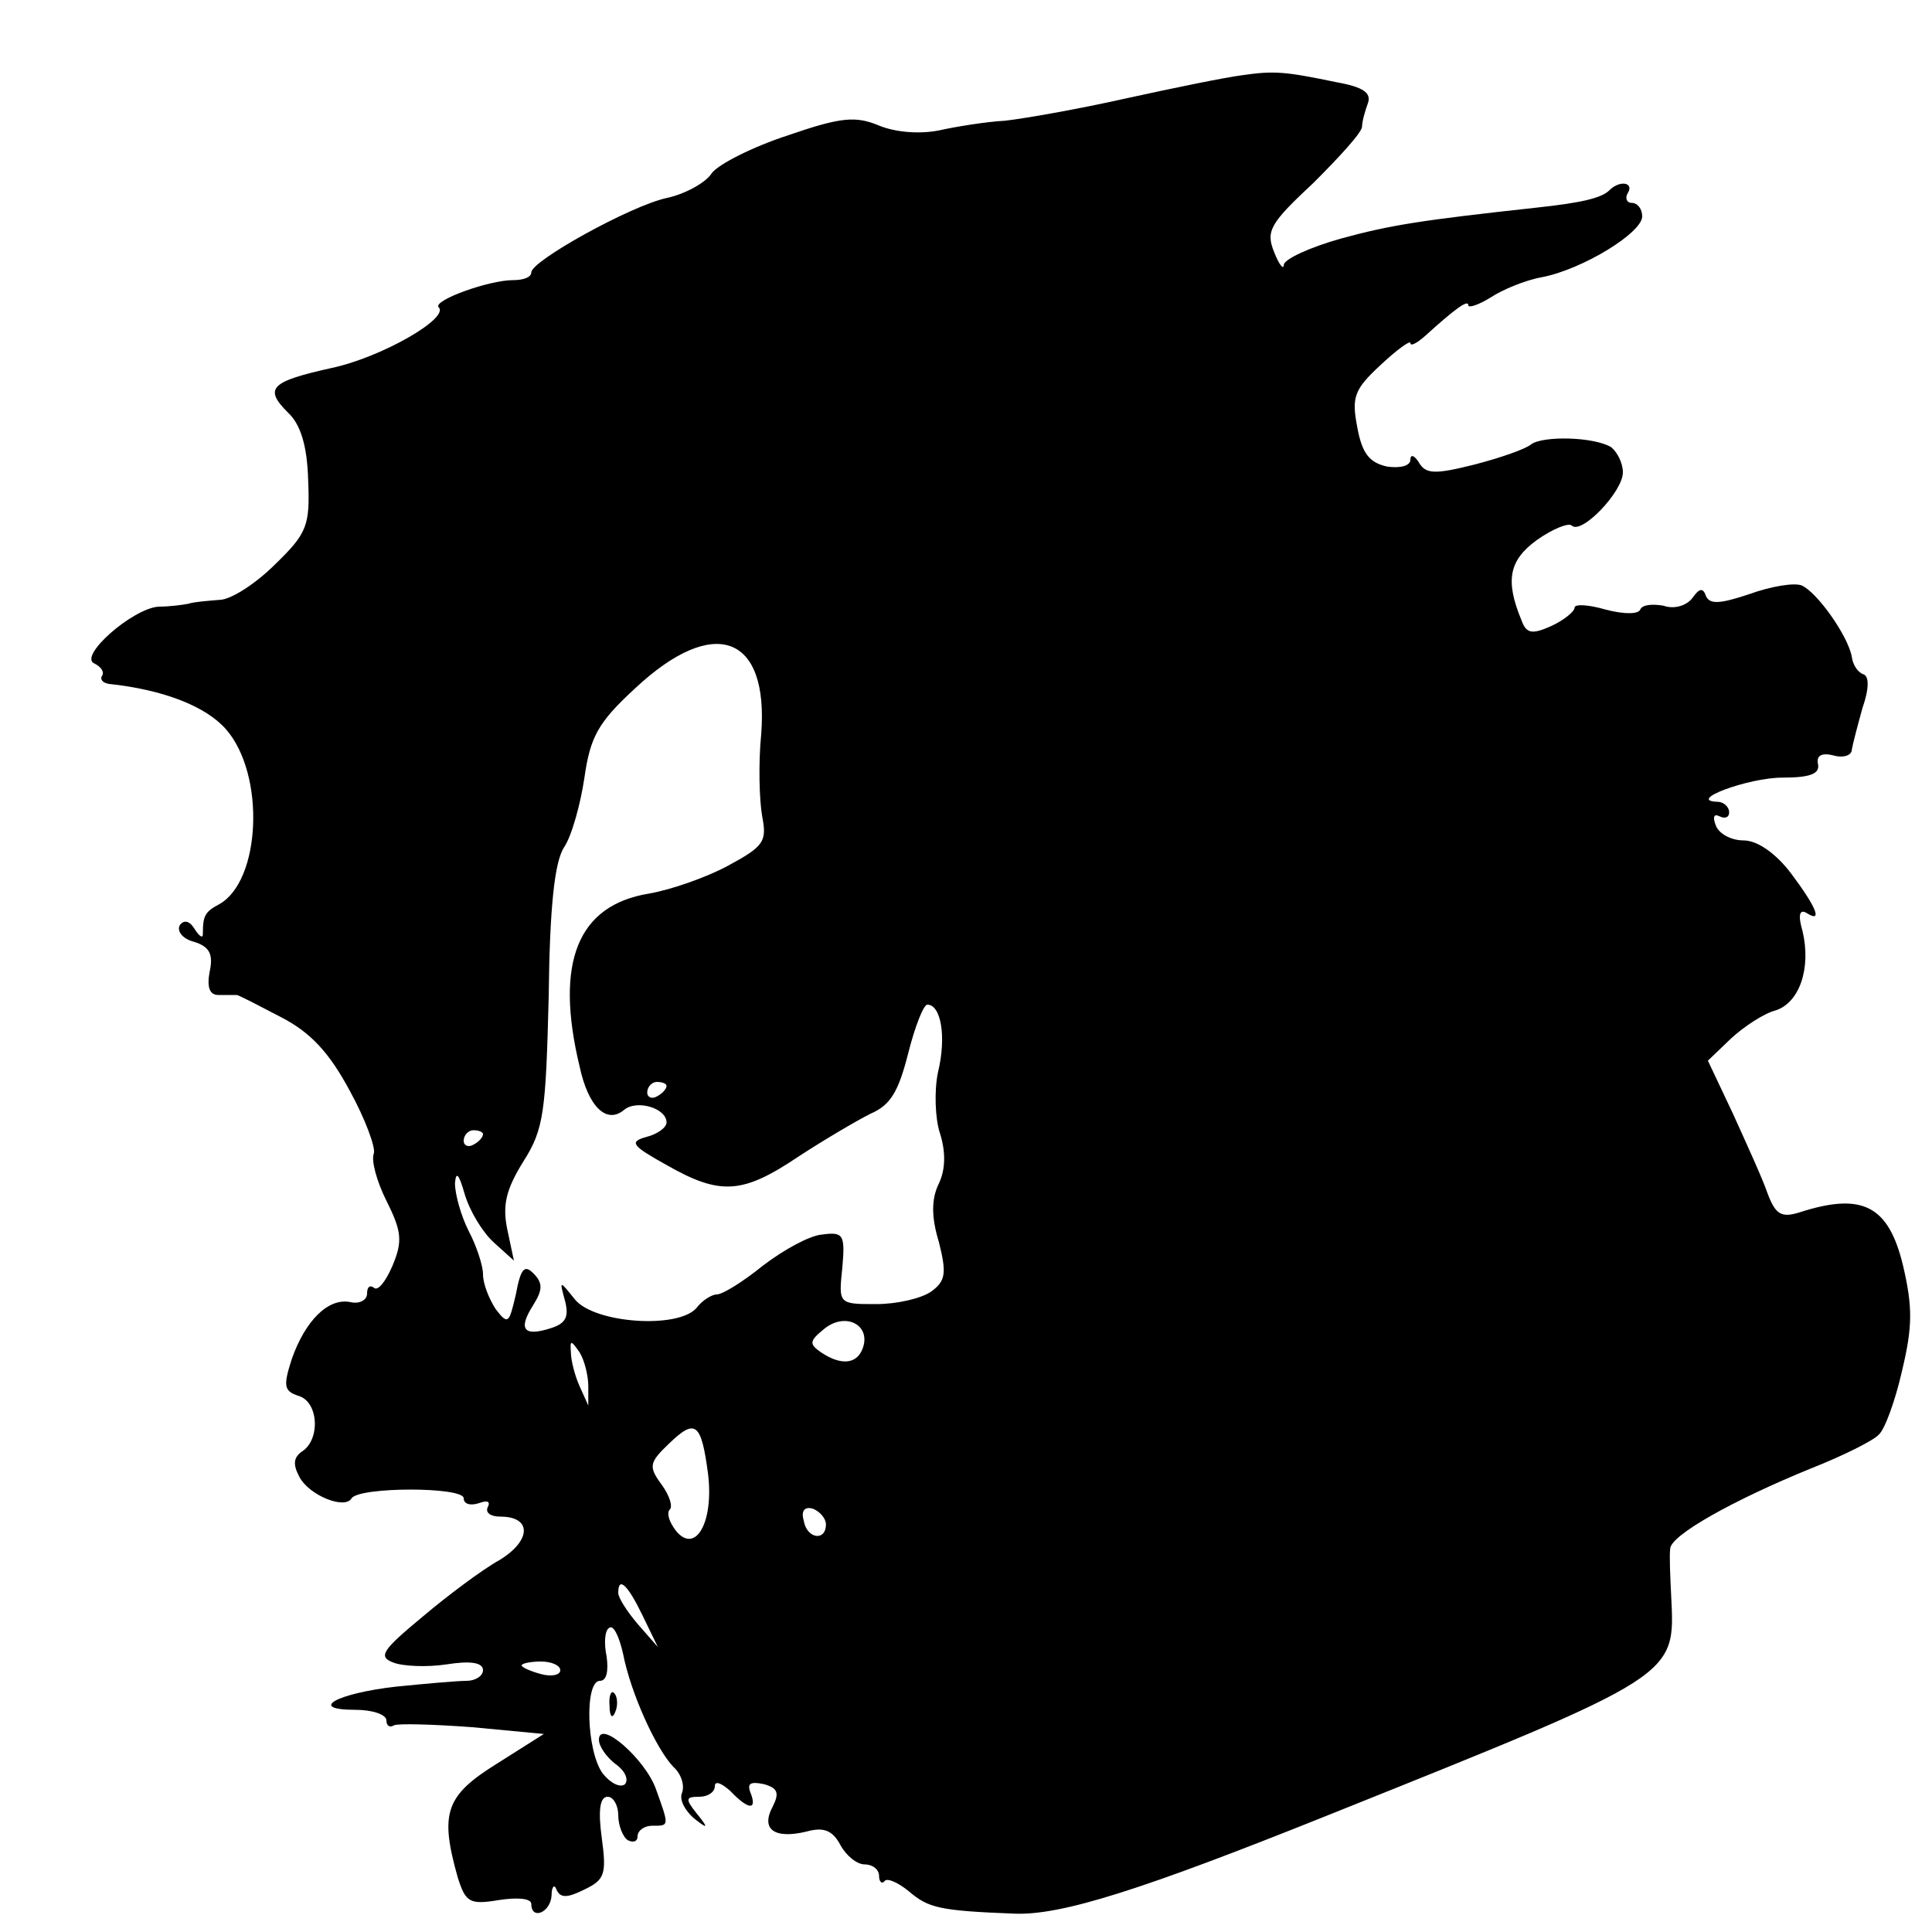
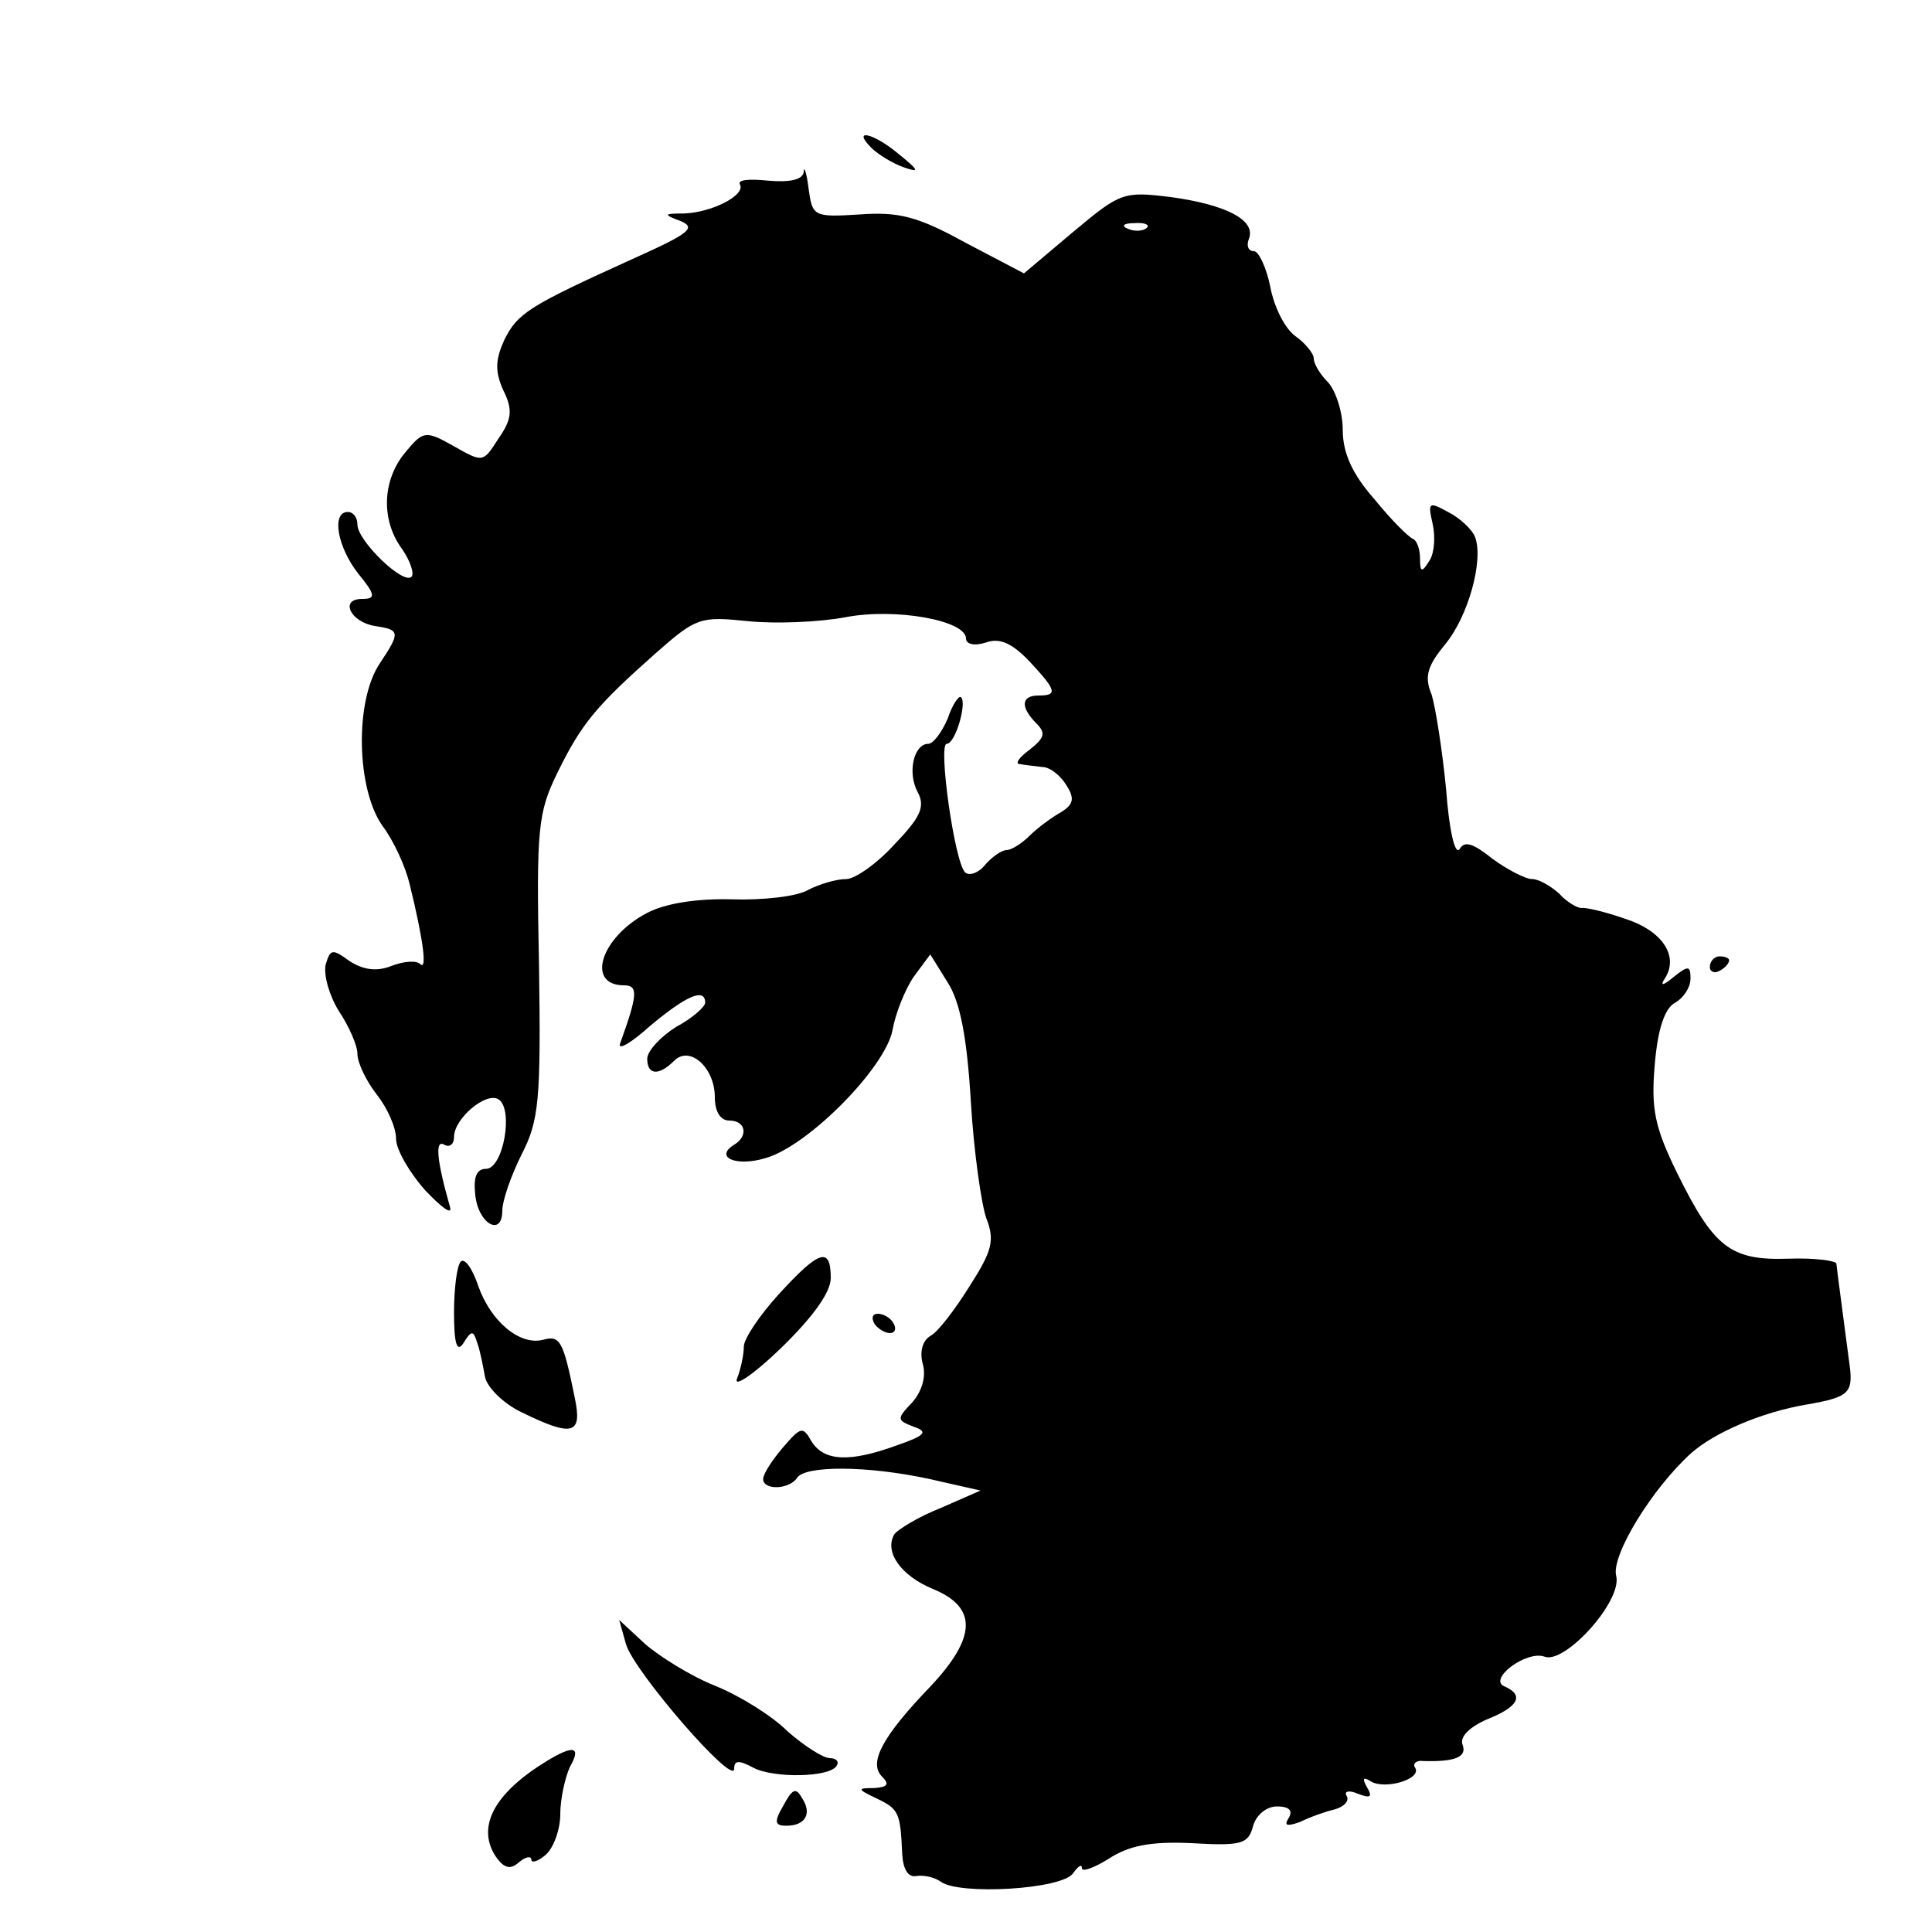
<svg xmlns="http://www.w3.org/2000/svg" version="1.0" width="200pt" height="200pt" viewBox="0 0 200 200" preserveAspectRatio="xMidYMid meet">
  <g transform="translate(0,200) scale(0.1,-0.1)" fill="#000000" stroke="none">
-     <path d="M1285 1922 c-16 -2 -70 -13 -120 -24 -49 -11 -106 -21 -125 -23 -19 -1 -50 -6 -68 -10 -20 -4 -45 -2 -62 5 -24 10 -39 9 -94 -10 -37 -12 -72 -30 -79 -39 -6 -10 -28 -22 -47 -26 -37 -8 -140 -65 -140 -77 0 -5 -8 -8 -19 -8 -25 0 -83 -21 -77 -28 12 -11 -59 -52 -111 -63 -63 -14 -70 -21 -45 -46 13 -12 20 -34 21 -70 2 -47 -1 -55 -34 -87 -20 -20 -46 -37 -58 -37 -12 -1 -26 -2 -32 -4 -5 -1 -19 -3 -31 -3 -27 -2 -84 -52 -66 -59 6 -3 10 -8 8 -12 -3 -4 0 -8 7 -9 56 -6 100 -23 121 -47 41 -47 36 -157 -7 -181 -15 -8 -17 -12 -17 -31 0 -5 -4 -2 -9 6 -5 8 -11 9 -15 3 -3 -6 3 -14 15 -17 16 -5 20 -13 16 -31 -3 -16 0 -24 9 -24 8 0 16 0 19 0 2 0 23 -11 46 -23 31 -16 50 -37 71 -76 16 -29 27 -59 25 -65 -3 -7 3 -29 13 -49 16 -32 17 -42 6 -68 -7 -16 -15 -26 -19 -22 -4 3 -7 1 -7 -6 0 -7 -8 -11 -17 -9 -23 5 -47 -19 -61 -59 -9 -28 -8 -33 7 -38 21 -6 23 -46 3 -58 -8 -6 -9 -13 -2 -26 10 -19 47 -34 54 -22 8 12 116 12 116 0 0 -6 7 -8 16 -5 8 3 12 2 9 -4 -3 -6 3 -10 13 -10 33 0 32 -25 -1 -45 -18 -10 -54 -37 -80 -59 -41 -34 -46 -41 -30 -47 10 -4 35 -5 55 -2 25 4 38 2 38 -6 0 -6 -8 -11 -17 -11 -10 0 -43 -3 -73 -6 -62 -7 -92 -24 -42 -24 18 0 32 -5 32 -11 0 -5 3 -8 8 -5 4 2 41 1 81 -2 l74 -7 -49 -31 c-53 -33 -59 -51 -40 -118 8 -25 12 -28 42 -23 19 3 34 2 34 -4 0 -17 20 -9 21 9 0 9 3 12 5 6 4 -9 11 -9 29 0 21 10 23 16 18 53 -4 29 -2 43 6 43 6 0 11 -9 11 -19 0 -11 5 -23 10 -26 6 -3 10 -1 10 4 0 6 7 11 15 11 18 0 18 -1 4 38 -11 31 -59 73 -59 51 0 -7 8 -18 17 -25 10 -7 14 -16 10 -21 -5 -4 -15 1 -23 11 -17 23 -19 96 -3 96 7 0 9 10 7 25 -3 14 -2 28 3 30 4 3 10 -9 14 -27 8 -41 34 -98 52 -117 8 -7 12 -19 9 -27 -3 -7 3 -18 12 -26 15 -12 16 -11 3 5 -12 15 -11 17 3 17 9 0 16 5 16 11 0 6 7 3 16 -5 19 -20 28 -20 21 -2 -4 10 0 12 14 9 14 -4 16 -9 9 -23 -13 -24 2 -34 35 -26 18 5 27 1 35 -14 6 -11 17 -20 25 -20 8 0 15 -5 15 -12 0 -6 3 -9 6 -5 3 3 14 -2 25 -11 20 -17 31 -20 109 -23 49 -2 133 25 325 102 364 146 359 143 355 227 -1 20 -2 42 -1 49 1 14 65 50 146 83 33 13 65 29 70 35 6 5 17 35 24 66 11 46 11 66 1 109 -15 62 -42 76 -107 55 -19 -6 -25 -2 -33 19 -5 15 -22 52 -36 83 l-26 55 24 23 c13 12 34 26 46 29 25 8 37 44 28 82 -5 17 -3 23 4 19 17 -11 11 5 -16 41 -16 21 -35 34 -49 34 -13 0 -26 7 -29 16 -3 8 -2 12 4 9 6 -3 10 -1 10 4 0 6 -6 11 -12 11 -33 1 32 25 67 25 29 0 39 4 37 14 -2 9 4 12 16 9 10 -3 19 0 19 6 1 6 6 25 11 43 7 20 7 33 1 35 -6 2 -11 10 -12 18 -4 22 -36 67 -52 74 -8 3 -32 -1 -54 -9 -30 -10 -41 -11 -45 -2 -3 9 -7 8 -14 -2 -6 -8 -19 -12 -30 -8 -12 2 -22 1 -24 -4 -2 -5 -17 -5 -36 0 -17 5 -32 6 -32 2 0 -4 -11 -13 -24 -19 -20 -9 -26 -8 -31 6 -17 41 -13 62 16 83 17 12 33 18 36 15 10 -10 53 35 53 55 0 10 -6 21 -12 26 -18 11 -71 12 -83 3 -6 -5 -32 -14 -59 -21 -40 -10 -50 -10 -57 2 -5 8 -9 9 -9 3 0 -6 -10 -9 -24 -7 -18 4 -26 13 -31 41 -6 31 -3 39 24 64 17 16 31 26 31 23 0 -4 7 0 15 7 33 30 45 38 45 32 0 -3 10 0 23 8 12 8 36 18 53 21 42 8 104 46 104 63 0 8 -5 14 -11 14 -5 0 -7 5 -4 10 7 11 -8 14 -19 3 -8 -8 -29 -13 -76 -18 -119 -13 -151 -18 -202 -32 -32 -9 -58 -21 -59 -27 0 -6 -5 0 -10 13 -9 22 -4 30 41 72 27 27 50 52 50 58 0 5 3 16 6 24 4 11 -5 17 -33 22 -53 11 -64 12 -98 7z m-497 -682 c-3 -30 -2 -68 1 -85 5 -26 2 -31 -35 -51 -22 -12 -59 -25 -82 -29 -74 -12 -98 -71 -72 -179 9 -42 28 -60 46 -45 13 11 44 2 44 -13 0 -5 -9 -12 -21 -15 -18 -5 -15 -9 21 -29 56 -32 79 -30 137 9 26 17 60 37 74 44 21 9 29 23 39 62 7 28 16 51 20 51 14 0 20 -33 11 -70 -4 -19 -3 -48 2 -63 6 -19 6 -37 -1 -52 -8 -16 -8 -35 0 -61 8 -32 7 -40 -8 -51 -10 -7 -35 -13 -57 -13 -39 0 -39 0 -35 38 3 34 1 37 -21 34 -13 -1 -40 -16 -61 -32 -21 -17 -42 -30 -48 -30 -5 0 -15 -6 -21 -14 -19 -22 -106 -16 -126 9 -16 20 -16 20 -10 -2 4 -16 1 -23 -15 -28 -28 -9 -34 -1 -18 24 10 16 10 23 0 33 -9 9 -13 5 -18 -22 -7 -30 -8 -32 -21 -15 -7 11 -13 26 -13 36 0 9 -7 30 -15 45 -8 16 -14 38 -14 49 1 13 4 10 10 -11 5 -17 18 -39 30 -50 l21 -19 -7 33 c-5 25 -1 41 17 70 21 33 23 51 26 170 1 92 6 140 16 155 8 12 17 45 21 72 6 42 14 57 52 92 82 77 139 56 131 -47z m-98 -364 c0 -3 -4 -8 -10 -11 -5 -3 -10 -1 -10 4 0 6 5 11 10 11 6 0 10 -2 10 -4z m-190 -50 c0 -3 -4 -8 -10 -11 -5 -3 -10 -1 -10 4 0 6 5 11 10 11 6 0 10 -2 10 -4z m393 -222 c-6 -16 -22 -18 -43 -4 -13 9 -12 12 4 25 22 17 48 3 39 -21z m-284 -39 l0 -20 -9 20 c-5 11 -9 27 -9 35 -1 13 0 13 9 0 5 -8 9 -24 9 -35z m124 -91 c6 -50 -13 -83 -33 -59 -7 9 -10 18 -7 22 4 3 0 15 -8 26 -14 19 -13 23 8 43 27 26 33 21 40 -32z m122 -52 c0 -18 -20 -15 -23 4 -3 10 1 15 10 12 7 -3 13 -10 13 -16z m-190 -94 l16 -33 -21 24 c-11 13 -20 27 -20 32 0 18 10 8 25 -23z m-85 -57 c0 -5 -9 -7 -20 -4 -11 3 -20 7 -20 9 0 2 9 4 20 4 11 0 20 -4 20 -9z" />
-     <path d="M631 234 c0 -11 3 -14 6 -6 3 7 2 16 -1 19 -3 4 -6 -2 -5 -13z" />
+     <path d="M902 1847 c7 -7 22 -16 33 -20 17 -6 17 -4 -4 13 -26 22 -50 28 -29 7z" />
+     <path d="M832 1822 c-1 -8 -14 -11 -37 -9 -19 2 -32 1 -29 -4 6 -11 -29 -29 -58 -30 -21 0 -22 -1 -3 -8 16 -7 8 -13 -50 -39 -108 -49 -119 -56 -133 -84 -9 -20 -10 -32 -1 -52 10 -20 9 -30 -5 -50 -16 -25 -16 -25 -46 -8 -30 17 -32 16 -51 -7 -23 -28 -25 -69 -3 -99 9 -13 13 -26 10 -29 -8 -9 -56 37 -56 54 0 7 -4 13 -10 13 -17 0 -11 -36 11 -64 18 -22 18 -26 4 -26 -24 0 -12 -24 13 -28 26 -4 27 -6 5 -39 -26 -39 -24 -130 3 -168 12 -16 24 -43 28 -60 15 -61 18 -90 11 -83 -4 4 -17 3 -30 -2 -15 -6 -29 -4 -43 5 -18 13 -20 13 -25 -4 -2 -11 4 -32 14 -48 10 -15 19 -35 19 -44 0 -9 9 -28 20 -42 11 -14 20 -34 20 -46 0 -11 14 -35 30 -53 17 -18 28 -26 26 -18 -14 49 -16 71 -6 65 5 -3 10 0 10 8 0 19 33 47 46 39 16 -10 5 -72 -13 -72 -10 0 -13 -9 -11 -27 3 -30 28 -44 28 -16 0 10 9 36 20 58 18 35 20 56 18 195 -3 143 -1 159 19 200 25 51 40 69 102 124 42 37 46 38 95 33 29 -3 74 -1 101 4 51 10 125 -3 125 -22 0 -6 9 -8 21 -4 14 5 27 -1 45 -20 28 -30 29 -35 9 -35 -18 0 -19 -12 -2 -29 10 -10 8 -15 -7 -27 -11 -8 -16 -15 -10 -15 5 -1 15 -2 23 -3 8 0 19 -9 25 -19 9 -14 7 -20 -6 -28 -9 -5 -24 -16 -32 -24 -8 -8 -19 -15 -24 -15 -5 0 -15 -7 -22 -15 -7 -9 -17 -12 -21 -8 -11 11 -28 133 -19 133 9 0 21 42 15 48 -2 3 -9 -7 -14 -22 -6 -14 -15 -26 -20 -26 -15 0 -22 -30 -11 -50 8 -15 3 -26 -24 -54 -18 -20 -41 -36 -50 -36 -10 0 -27 -5 -39 -11 -11 -7 -47 -11 -79 -10 -36 1 -69 -4 -88 -14 -48 -25 -64 -75 -24 -75 15 0 14 -10 -4 -60 -3 -8 11 0 31 18 37 31 57 40 57 24 0 -4 -13 -16 -30 -25 -16 -10 -30 -25 -30 -33 0 -17 12 -18 28 -2 16 16 42 -7 42 -38 0 -15 6 -24 15 -24 17 0 20 -16 5 -25 -21 -13 2 -23 32 -14 44 12 125 94 132 133 3 17 13 42 22 55 l17 23 18 -29 c13 -20 20 -57 24 -123 3 -52 11 -107 16 -121 9 -23 6 -34 -17 -70 -15 -24 -33 -48 -41 -52 -8 -5 -11 -16 -8 -28 4 -13 0 -28 -10 -40 -17 -18 -17 -19 1 -26 15 -5 12 -9 -17 -19 -49 -18 -76 -17 -89 4 -9 16 -11 15 -30 -7 -11 -13 -20 -27 -20 -32 0 -12 27 -11 35 1 8 13 72 13 137 -1 l53 -12 -41 -18 c-23 -9 -44 -22 -48 -27 -11 -18 6 -43 40 -57 46 -19 45 -50 -3 -101 -50 -52 -64 -79 -50 -93 8 -8 6 -11 -8 -12 -18 0 -18 -1 3 -11 23 -11 24 -15 26 -58 1 -15 6 -24 15 -22 7 1 18 -1 25 -6 19 -14 126 -8 137 9 5 7 9 10 9 5 0 -4 12 0 28 10 20 13 42 18 85 16 52 -3 59 -1 64 17 3 12 14 21 25 21 12 0 17 -4 12 -12 -5 -8 -2 -9 12 -4 10 5 27 11 36 13 10 3 15 9 12 14 -3 5 3 6 12 2 13 -5 15 -3 9 7 -5 9 -4 11 4 6 14 -9 53 2 46 14 -3 4 1 8 8 7 33 -1 46 4 41 17 -3 8 7 18 25 26 33 13 39 25 19 34 -19 7 22 38 41 31 21 -8 81 58 74 84 -5 21 37 90 78 127 24 21 72 42 119 50 46 8 49 12 44 46 -5 39 -12 90 -13 100 -1 3 -23 6 -50 5 -60 -2 -77 12 -115 89 -23 47 -27 66 -23 112 3 36 10 58 21 64 9 5 16 16 16 25 0 13 -2 14 -17 2 -12 -10 -15 -10 -9 -1 14 23 -4 49 -42 61 -20 7 -41 12 -45 11 -4 0 -15 6 -23 15 -9 8 -21 15 -28 15 -7 0 -26 10 -41 21 -20 16 -29 19 -34 10 -5 -7 -11 21 -14 62 -4 41 -11 85 -15 98 -8 19 -4 30 14 52 24 29 40 87 31 111 -3 8 -16 20 -28 26 -20 11 -21 10 -16 -12 3 -13 2 -30 -3 -38 -8 -13 -10 -13 -10 2 0 9 -3 18 -7 20 -5 2 -23 20 -40 41 -23 26 -33 48 -33 72 0 18 -7 40 -15 49 -8 8 -15 19 -15 25 0 5 -9 16 -19 23 -11 8 -22 30 -26 51 -4 20 -12 37 -17 37 -6 0 -8 6 -5 13 7 19 -23 35 -81 43 -49 6 -52 5 -101 -36 l-51 -43 -61 32 c-49 27 -69 32 -109 29 -48 -3 -49 -2 -53 27 -2 17 -5 24 -5 17z m355 -58 c-3 -3 -12 -4 -19 -1 -8 3 -5 6 6 6 11 1 17 -2 13 -5z" />
+     <path d="M1770 999 c0 -5 5 -7 10 -4 6 3 10 8 10 11 0 2 -4 4 -10 4 -5 0 -10 -5 -10 -11z" />
+     <path d="M477 694 c-4 -4 -7 -28 -7 -53 0 -32 3 -42 10 -31 8 13 10 13 14 0 3 -8 6 -24 8 -35 2 -11 19 -28 38 -37 53 -26 63 -23 55 15 -12 59 -15 65 -33 60 -24 -6 -54 19 -67 56 -6 18 -14 29 -18 25z" />
+     <path d="M806 660 c-20 -22 -36 -46 -36 -54 0 -8 -3 -23 -7 -33 -4 -10 17 4 45 31 33 32 52 58 52 73 0 33 -12 29 -54 -17z" />
+     <path d="M905 630 c3 -5 11 -10 16 -10 6 0 7 5 4 10 -3 6 -11 10 -16 10 -6 0 -7 -4 -4 -10z" />
+     <path d="M648 298 c8 -28 112 -148 112 -129 0 9 5 9 20 1 21 -11 79 -10 86 2 3 4 0 8 -7 8 -7 0 -27 13 -44 28 -16 16 -50 37 -75 47 -25 10 -57 30 -72 43 l-27 25 7 -25z" />
+     <path d="M566 177 c-54 -33 -72 -67 -54 -97 9 -14 16 -16 25 -8 7 6 13 7 13 3 0 -4 7 -2 15 5 8 7 15 26 15 42 0 16 5 38 10 49 12 21 4 23 -24 6z" />
+     <path d="M811 131 c-10 -17 -9 -21 3 -21 20 0 27 13 16 29 -6 11 -10 9 -19 -8z" />
  </g>
</svg>
